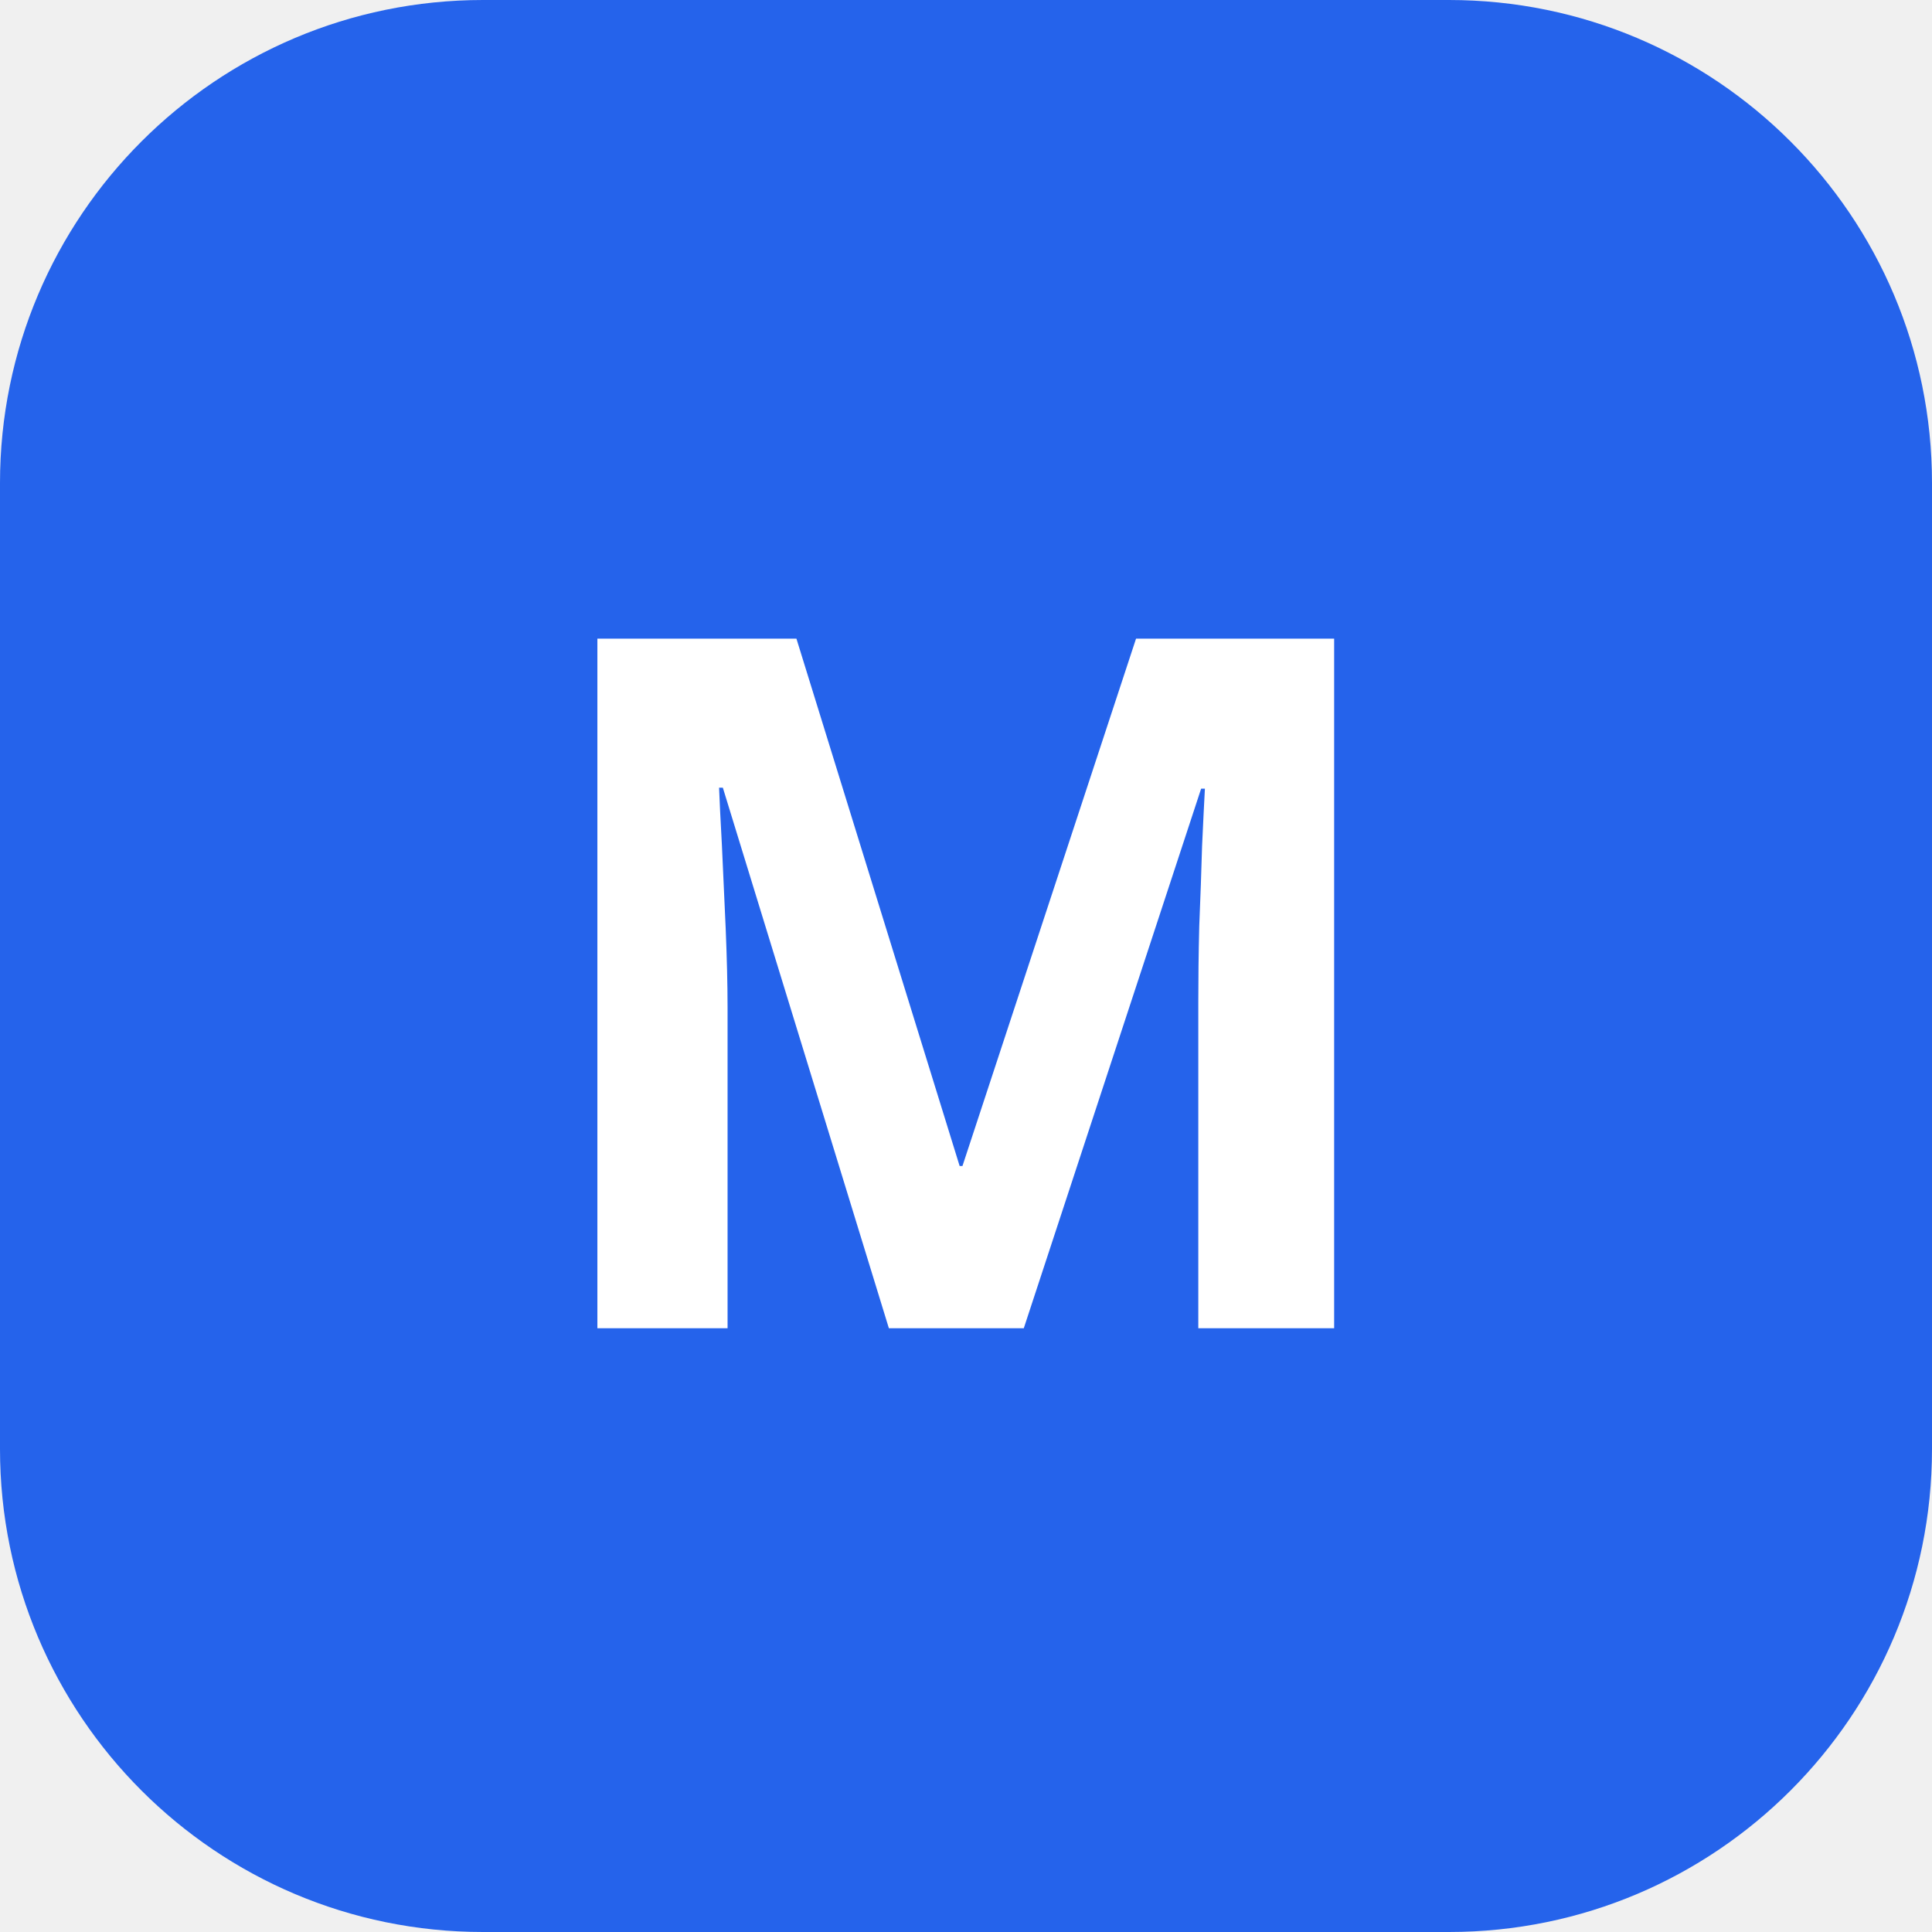
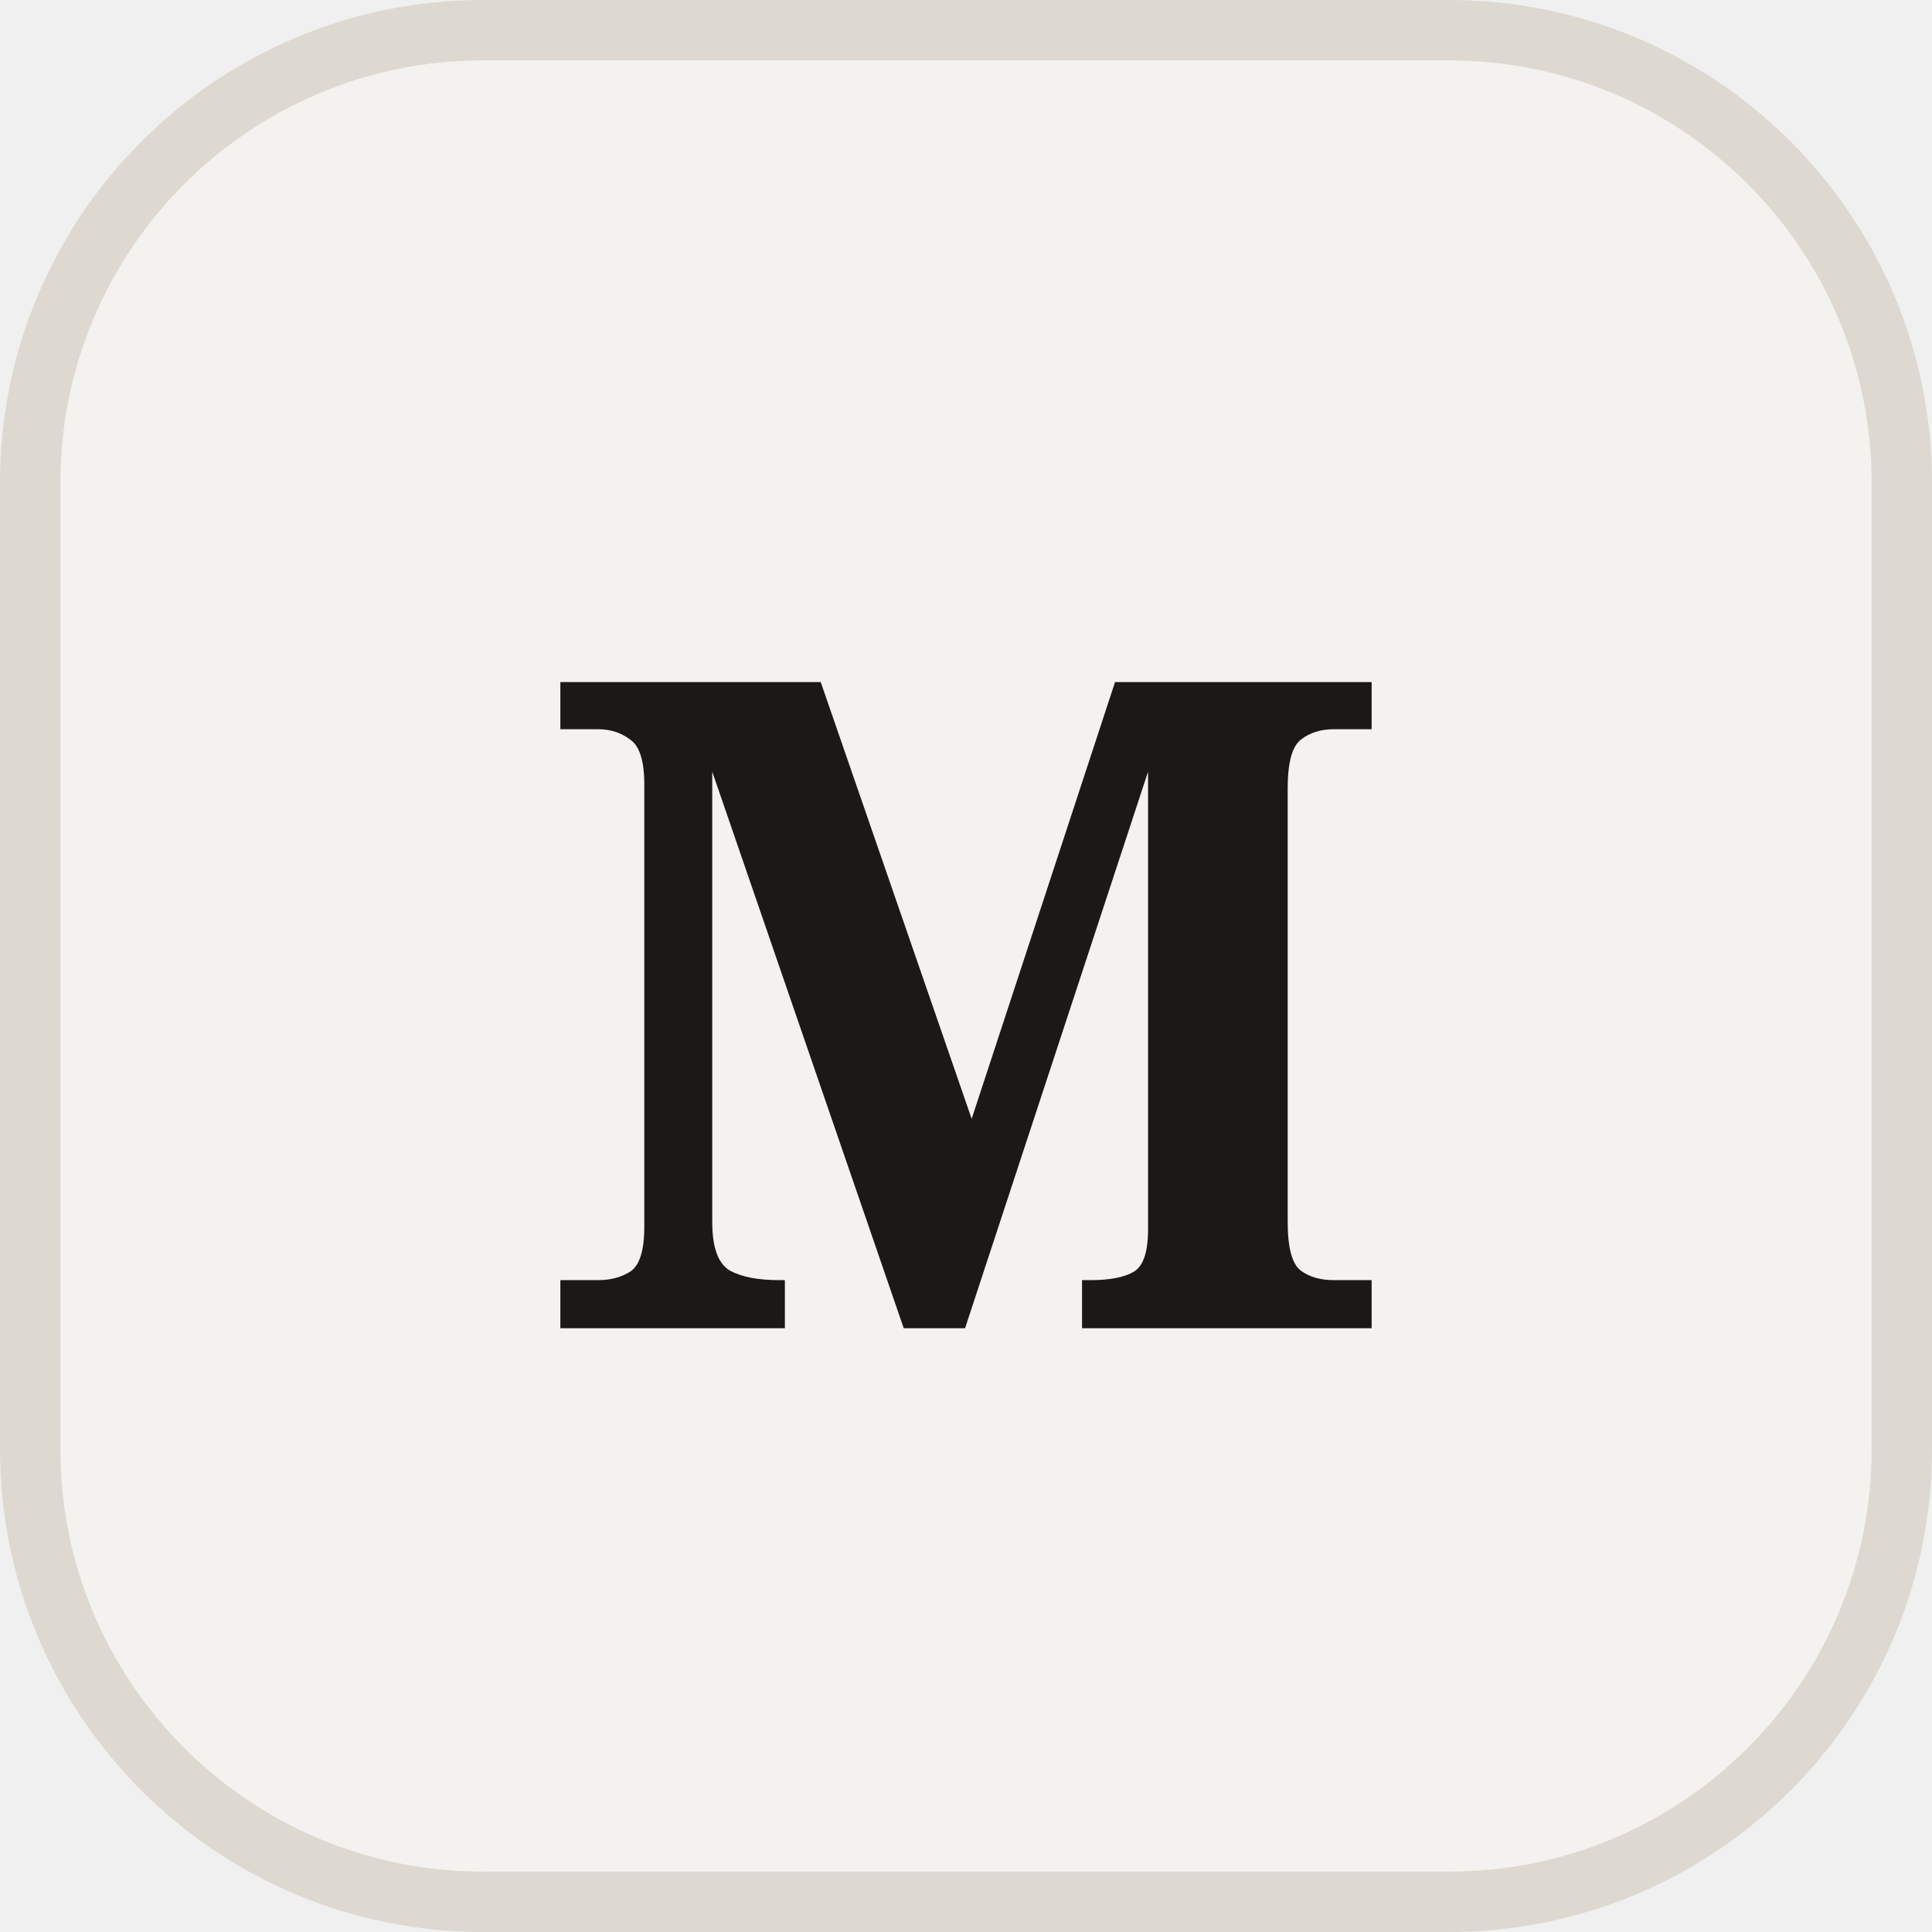
<svg xmlns="http://www.w3.org/2000/svg" viewBox="0 0 32 32" fill="none">
-   <rect width="32" height="32" rx="8" fill="#2563eb" />
-   <text x="16" y="22" text-anchor="middle" fill="white" font-family="system-ui,sans-serif" font-size="16" font-weight="700">M</text>
+   <rect width="32" height="32" rx="8" fill="#F4F2EE" />
+   <rect x="0.5" y="0.5" width="31" height="31" rx="7.5" stroke="#DDD8D0" />
+   <text x="16" y="22" text-anchor="middle" fill="#1A1917" font-family="Georgia, serif" font-size="15" font-weight="700">M</text>
</svg>
